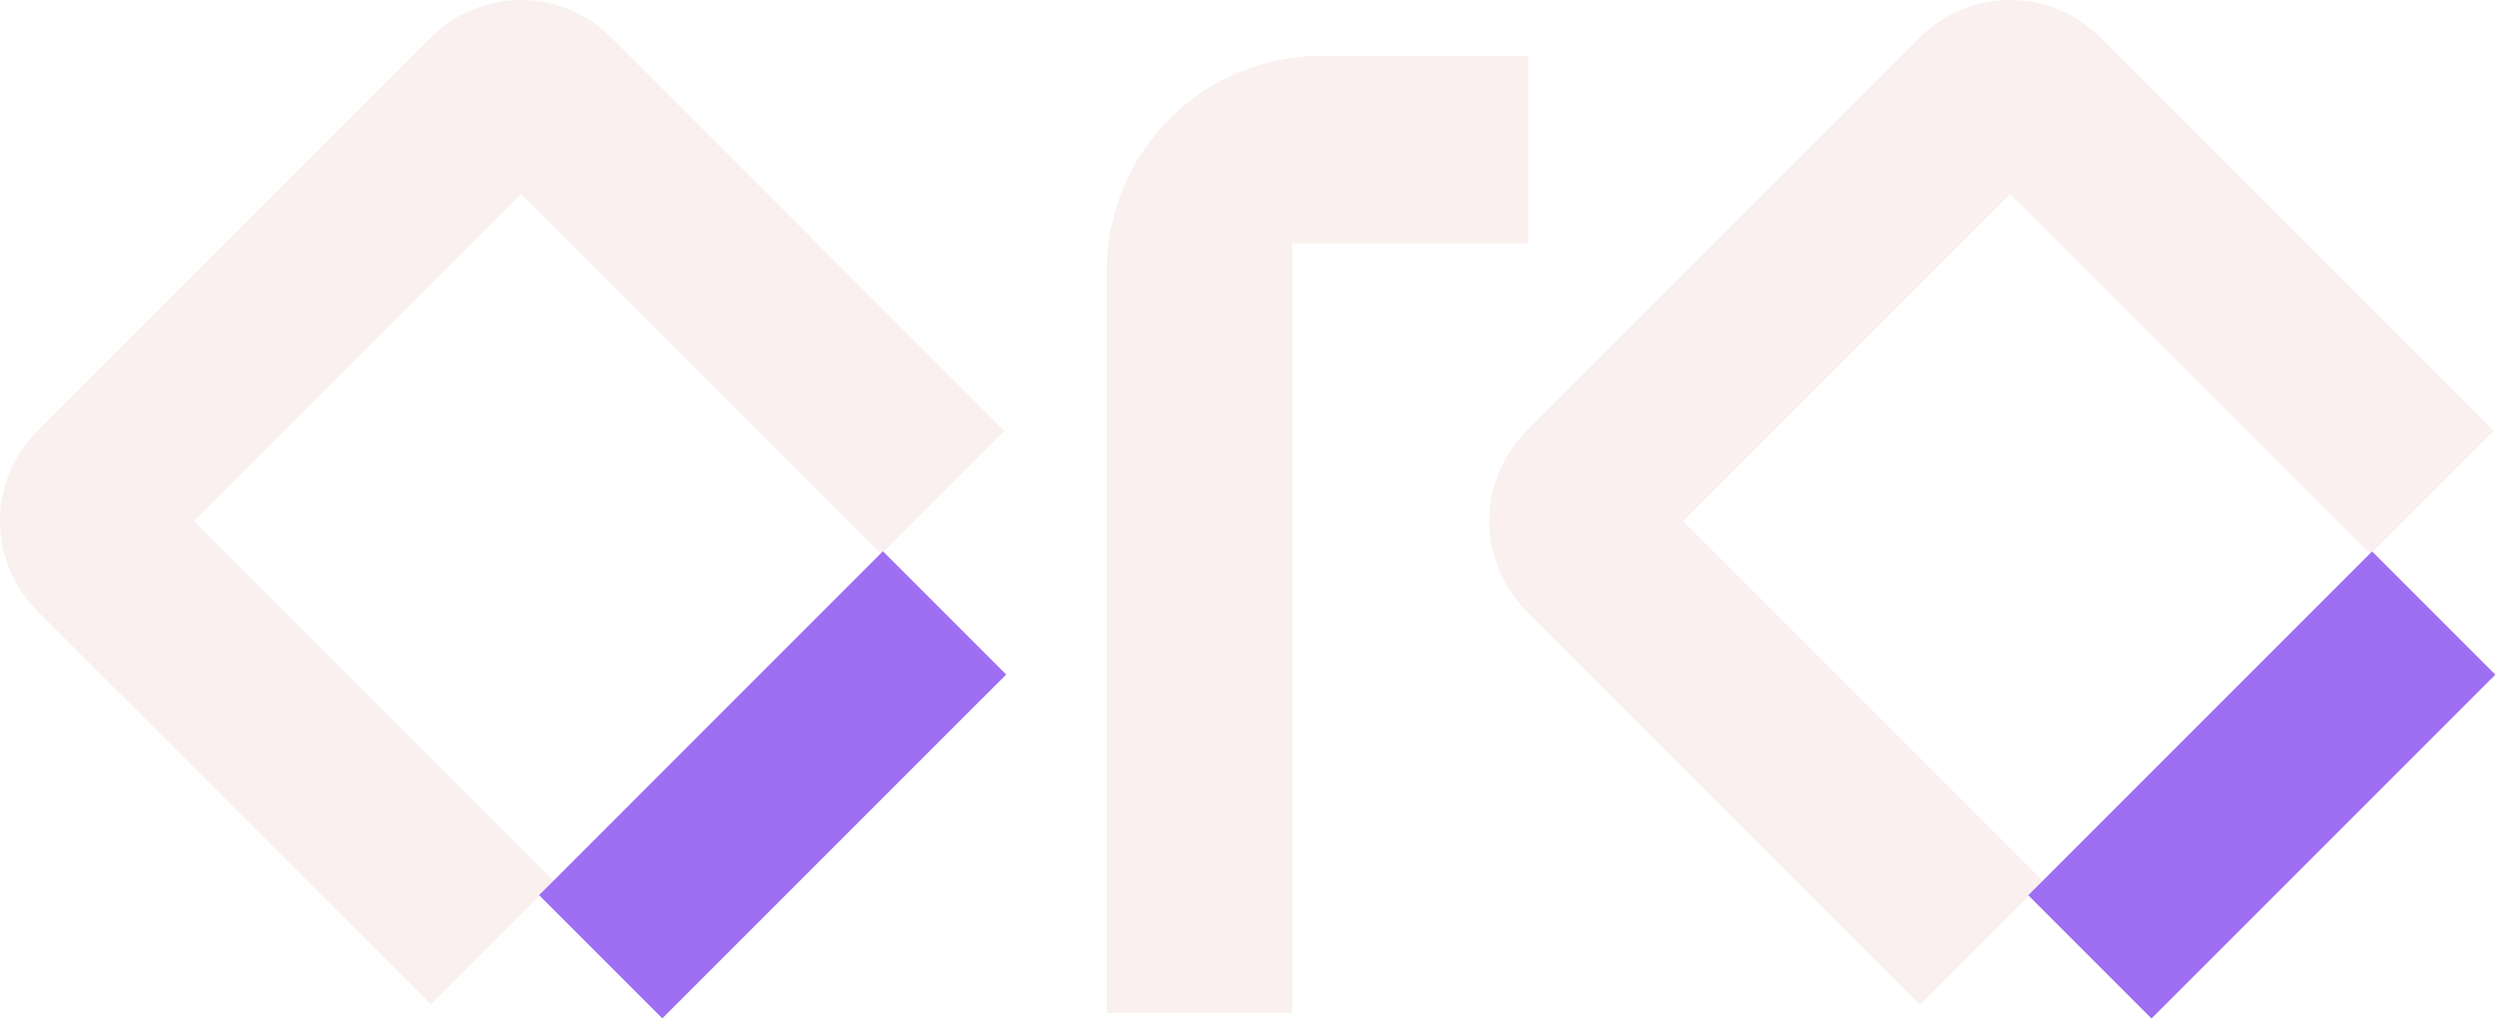
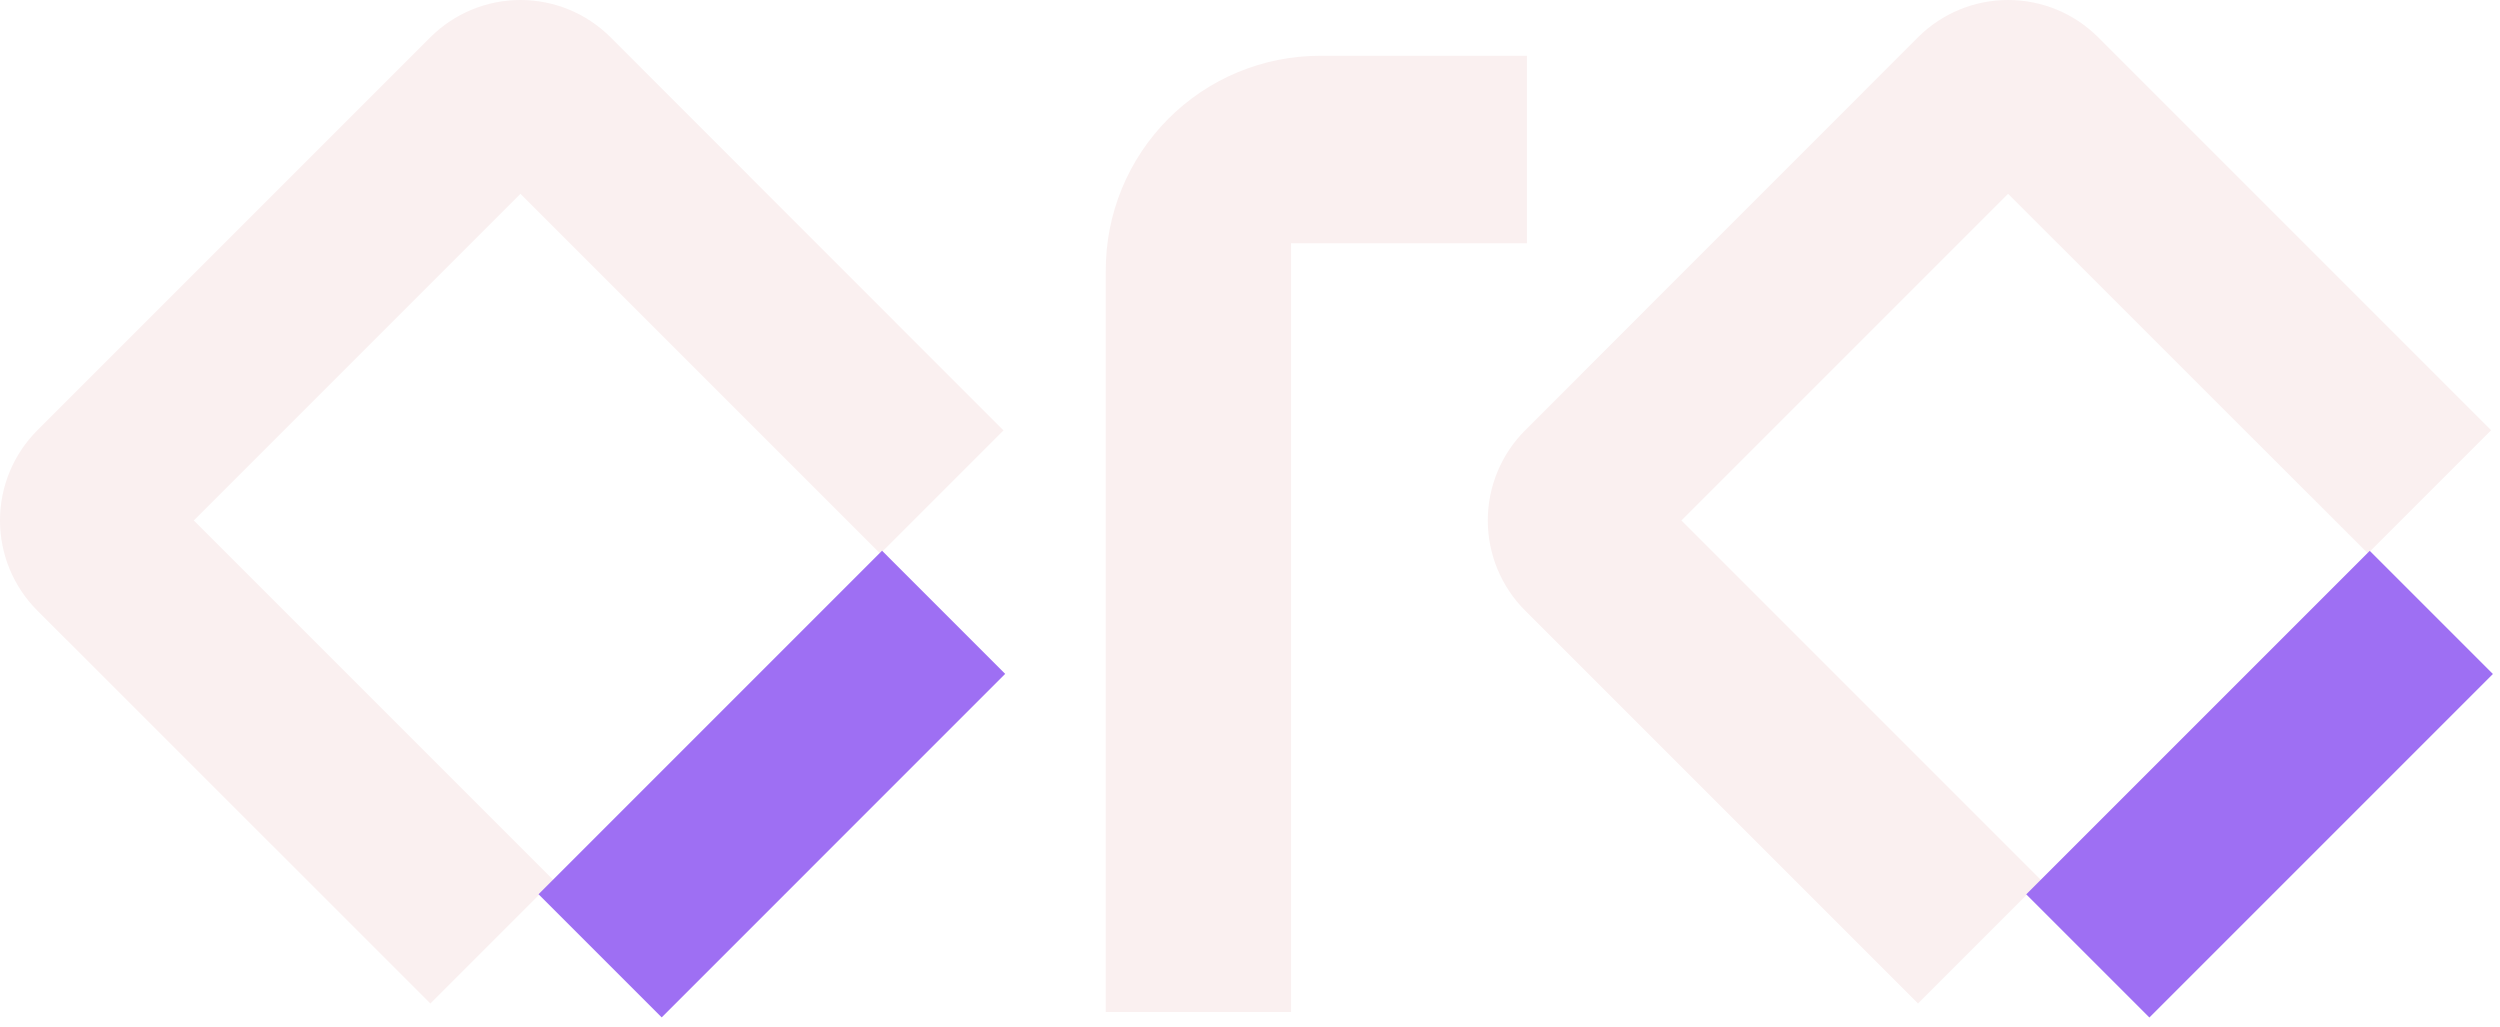
- <svg xmlns="http://www.w3.org/2000/svg" width="54" height="22" viewBox="0 0 54 22" fill="none">
-   <path d="M9.306 21.697L0.805 13.2C0.29 12.683 0 11.983 0 11.253C0 10.523 0.29 9.823 0.805 9.306L9.306 0.805C9.823 0.29 10.523 0 11.253 0C11.983 0 12.683 0.29 13.2 0.805L21.697 9.306L19.033 11.97L11.253 4.19L4.19 11.253L11.97 19.033L9.306 21.697Z" fill="#FAF0F0" />
-   <path d="M19.071 11.907L11.644 19.335L14.306 21.997L21.734 14.57L19.071 11.907Z" fill="#9E6FF3" />
-   <path d="M41.471 21.697L32.974 13.2C32.458 12.683 32.169 11.983 32.169 11.253C32.169 10.523 32.458 9.823 32.974 9.306L41.471 0.805C41.988 0.29 42.688 1.14441e-05 43.418 1.14441e-05C44.148 1.14441e-05 44.848 0.29 45.365 0.805L53.862 9.302L51.198 11.966L43.418 4.19L36.355 11.253L44.135 19.033L41.471 21.697Z" fill="#FAF0F0" />
-   <path d="M51.237 11.91L43.81 19.337L46.473 22L53.9 14.573L51.237 11.91Z" fill="#9E6FF3" />
-   <path d="M33.014 1.206H28.543C27.933 1.206 27.329 1.326 26.766 1.56C26.202 1.794 25.691 2.137 25.26 2.569C24.829 3.001 24.488 3.514 24.256 4.078C24.024 4.643 23.906 5.247 23.908 5.857V21.881H27.914V5.26H33.014V1.206Z" fill="#FAF0F0" />
+ <svg xmlns="http://www.w3.org/2000/svg" width="207" height="85" viewBox="0 0 207 85" fill="none">
+   <path d="M35.638 83.089L3.084 50.55C1.109 48.571 0 45.889 0 43.094C0 40.298 1.109 37.617 3.084 35.638L35.638 3.084C37.617 1.109 40.298 0 43.094 0C45.889 0 48.571 1.109 50.55 3.084L83.089 35.638L72.887 45.84L43.094 16.047L16.047 43.094L45.84 72.887L35.638 83.089Z" fill="#FAF0F0" />
+   <path d="M73.033 45.599L44.59 74.043L54.787 84.24L83.23 55.797L73.033 45.599Z" fill="#9E6FF3" />
+   <path d="M158.813 83.089L126.274 50.55C124.299 48.571 123.19 45.89 123.19 43.094C123.19 40.298 124.299 37.617 126.274 35.638L158.813 3.084C160.792 1.109 163.473 6.10352e-05 166.269 6.10352e-05C169.065 6.10352e-05 171.746 1.109 173.725 3.084L206.264 35.623L196.062 45.825L166.269 16.047L139.222 43.094L169.015 72.887L158.813 83.089Z" fill="#FAF0F0" />
+   <path d="M196.214 45.609L167.771 74.052L177.968 84.249L206.411 55.806L196.214 45.609Z" fill="#9E6FF3" />
+   <path d="M126.428 4.618H109.307C106.971 4.618 104.658 5.079 102.5 5.975C100.342 6.871 98.383 8.184 96.734 9.839C95.085 11.493 93.779 13.457 92.89 15.618C92.002 17.779 91.549 20.093 91.557 22.429V83.794H106.898V20.143H126.428V4.618Z" fill="#FAF0F0" />
</svg>
